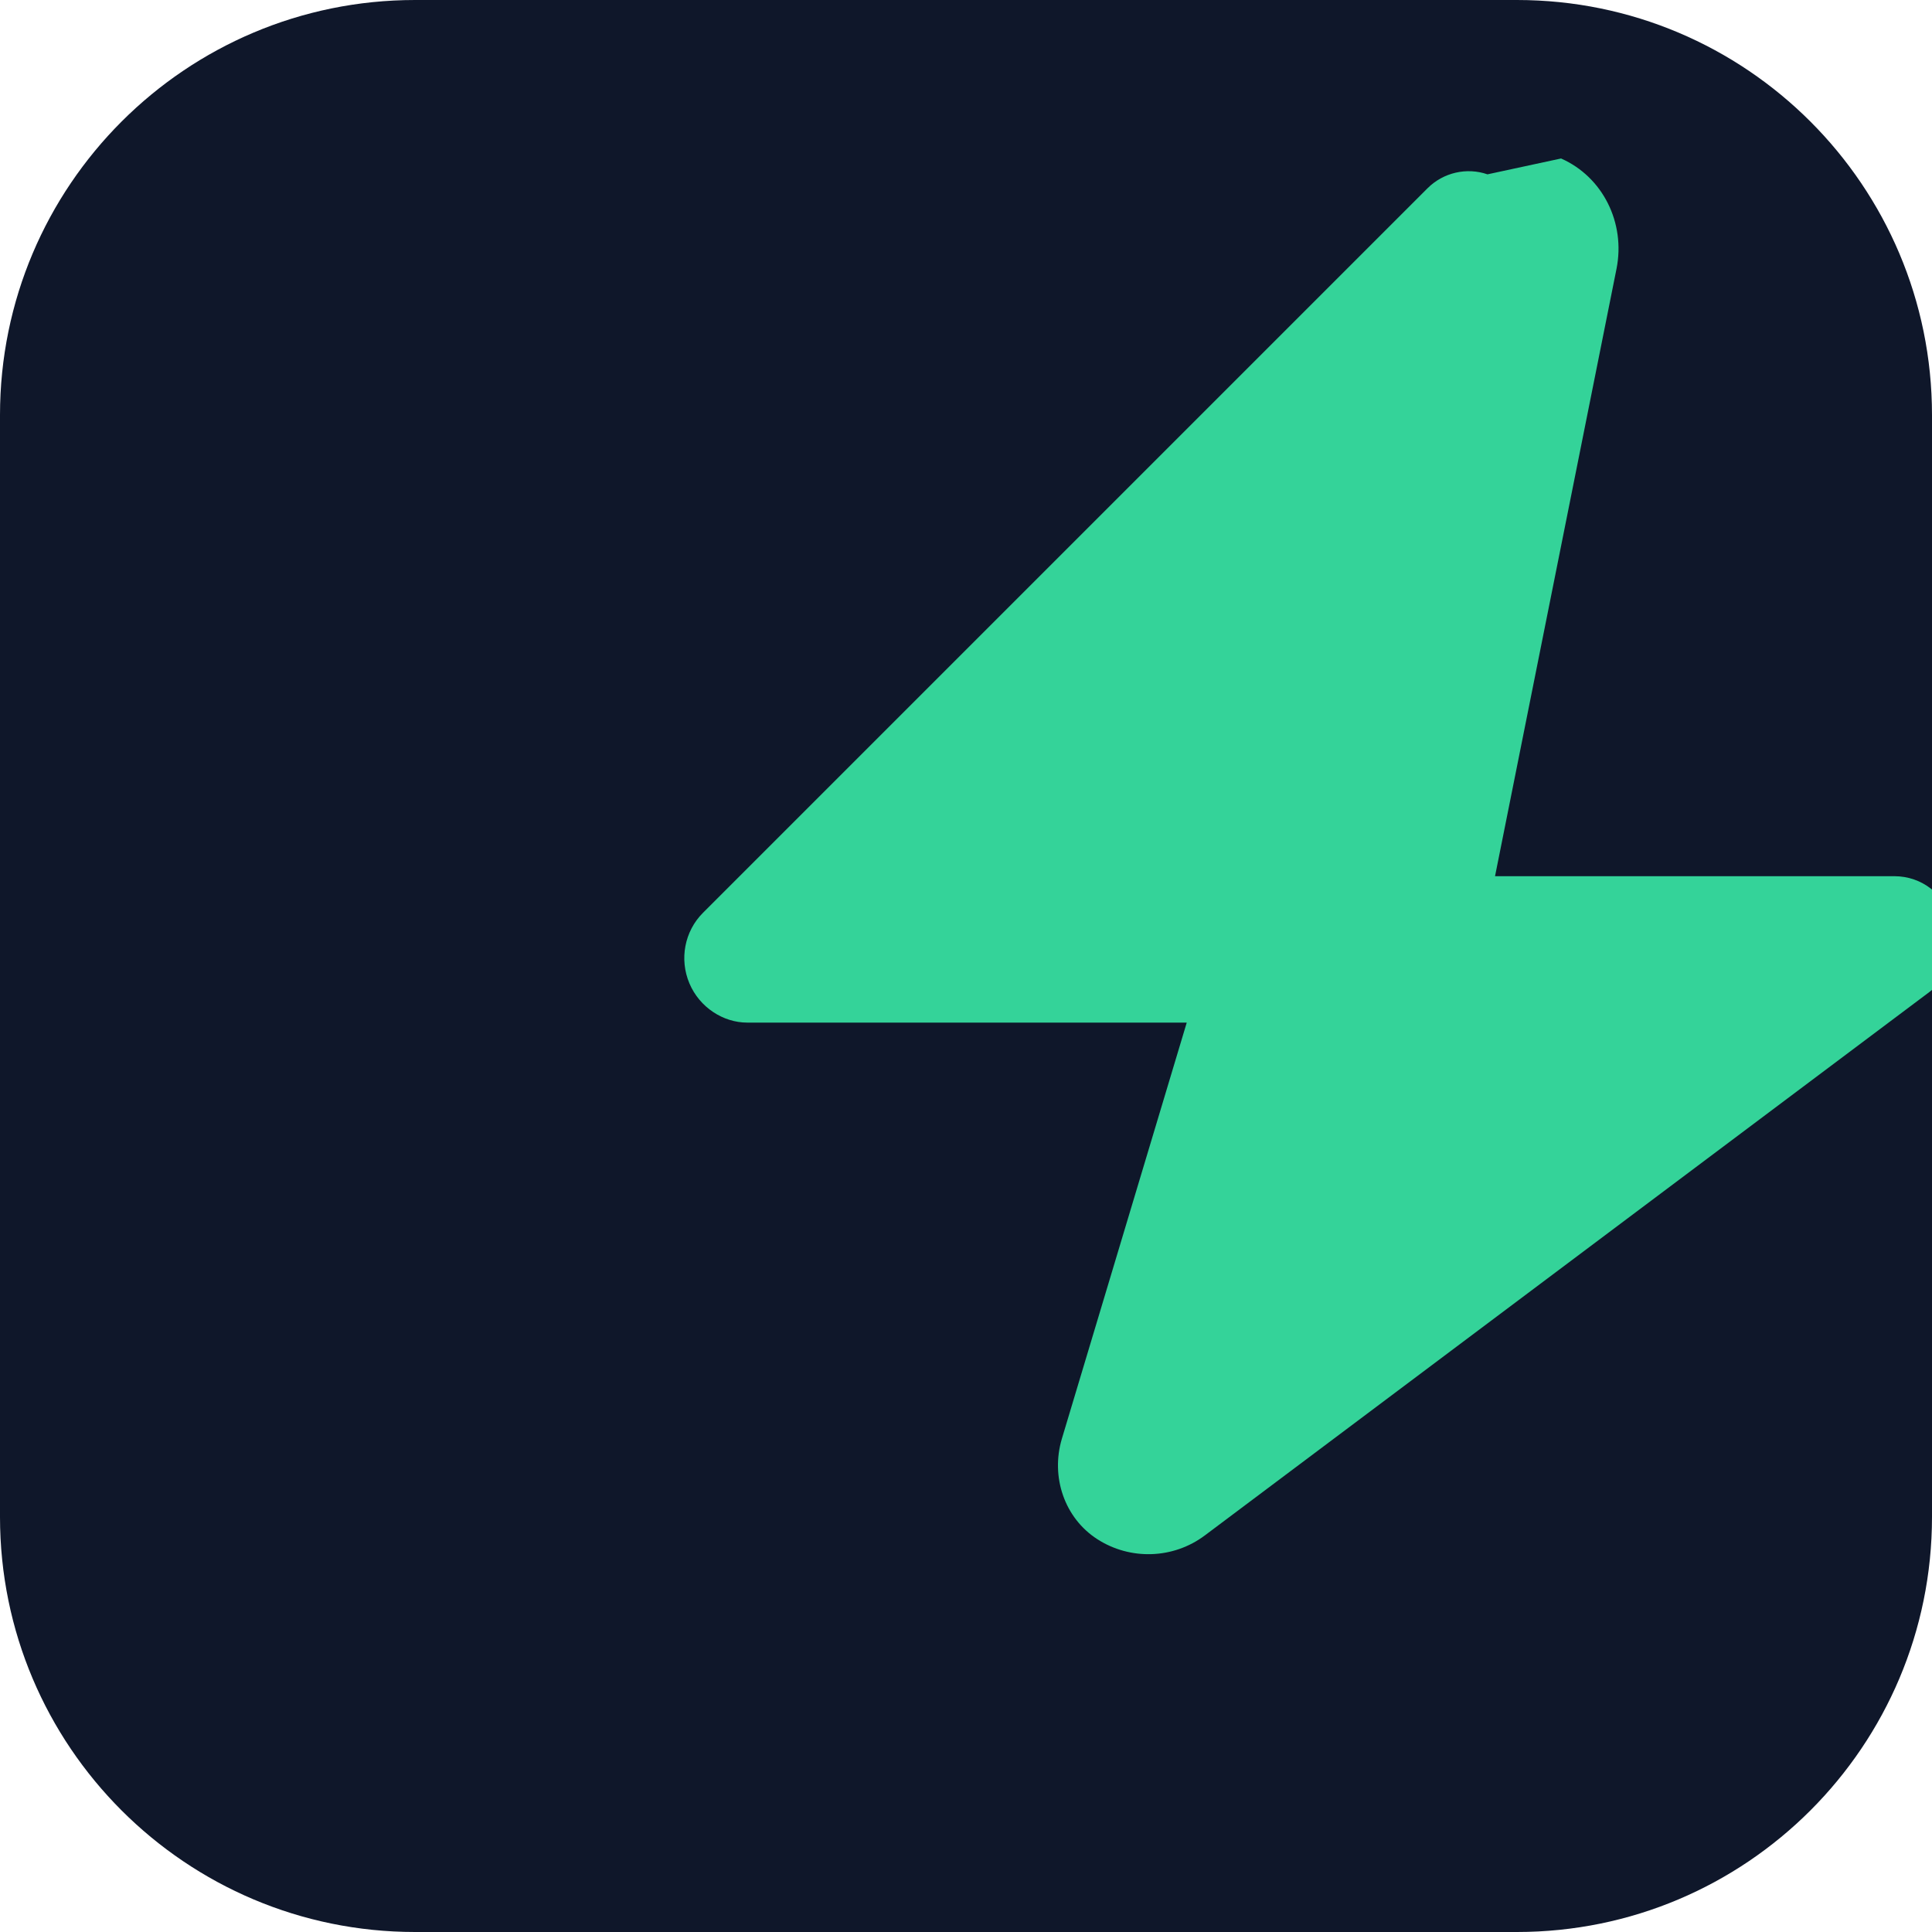
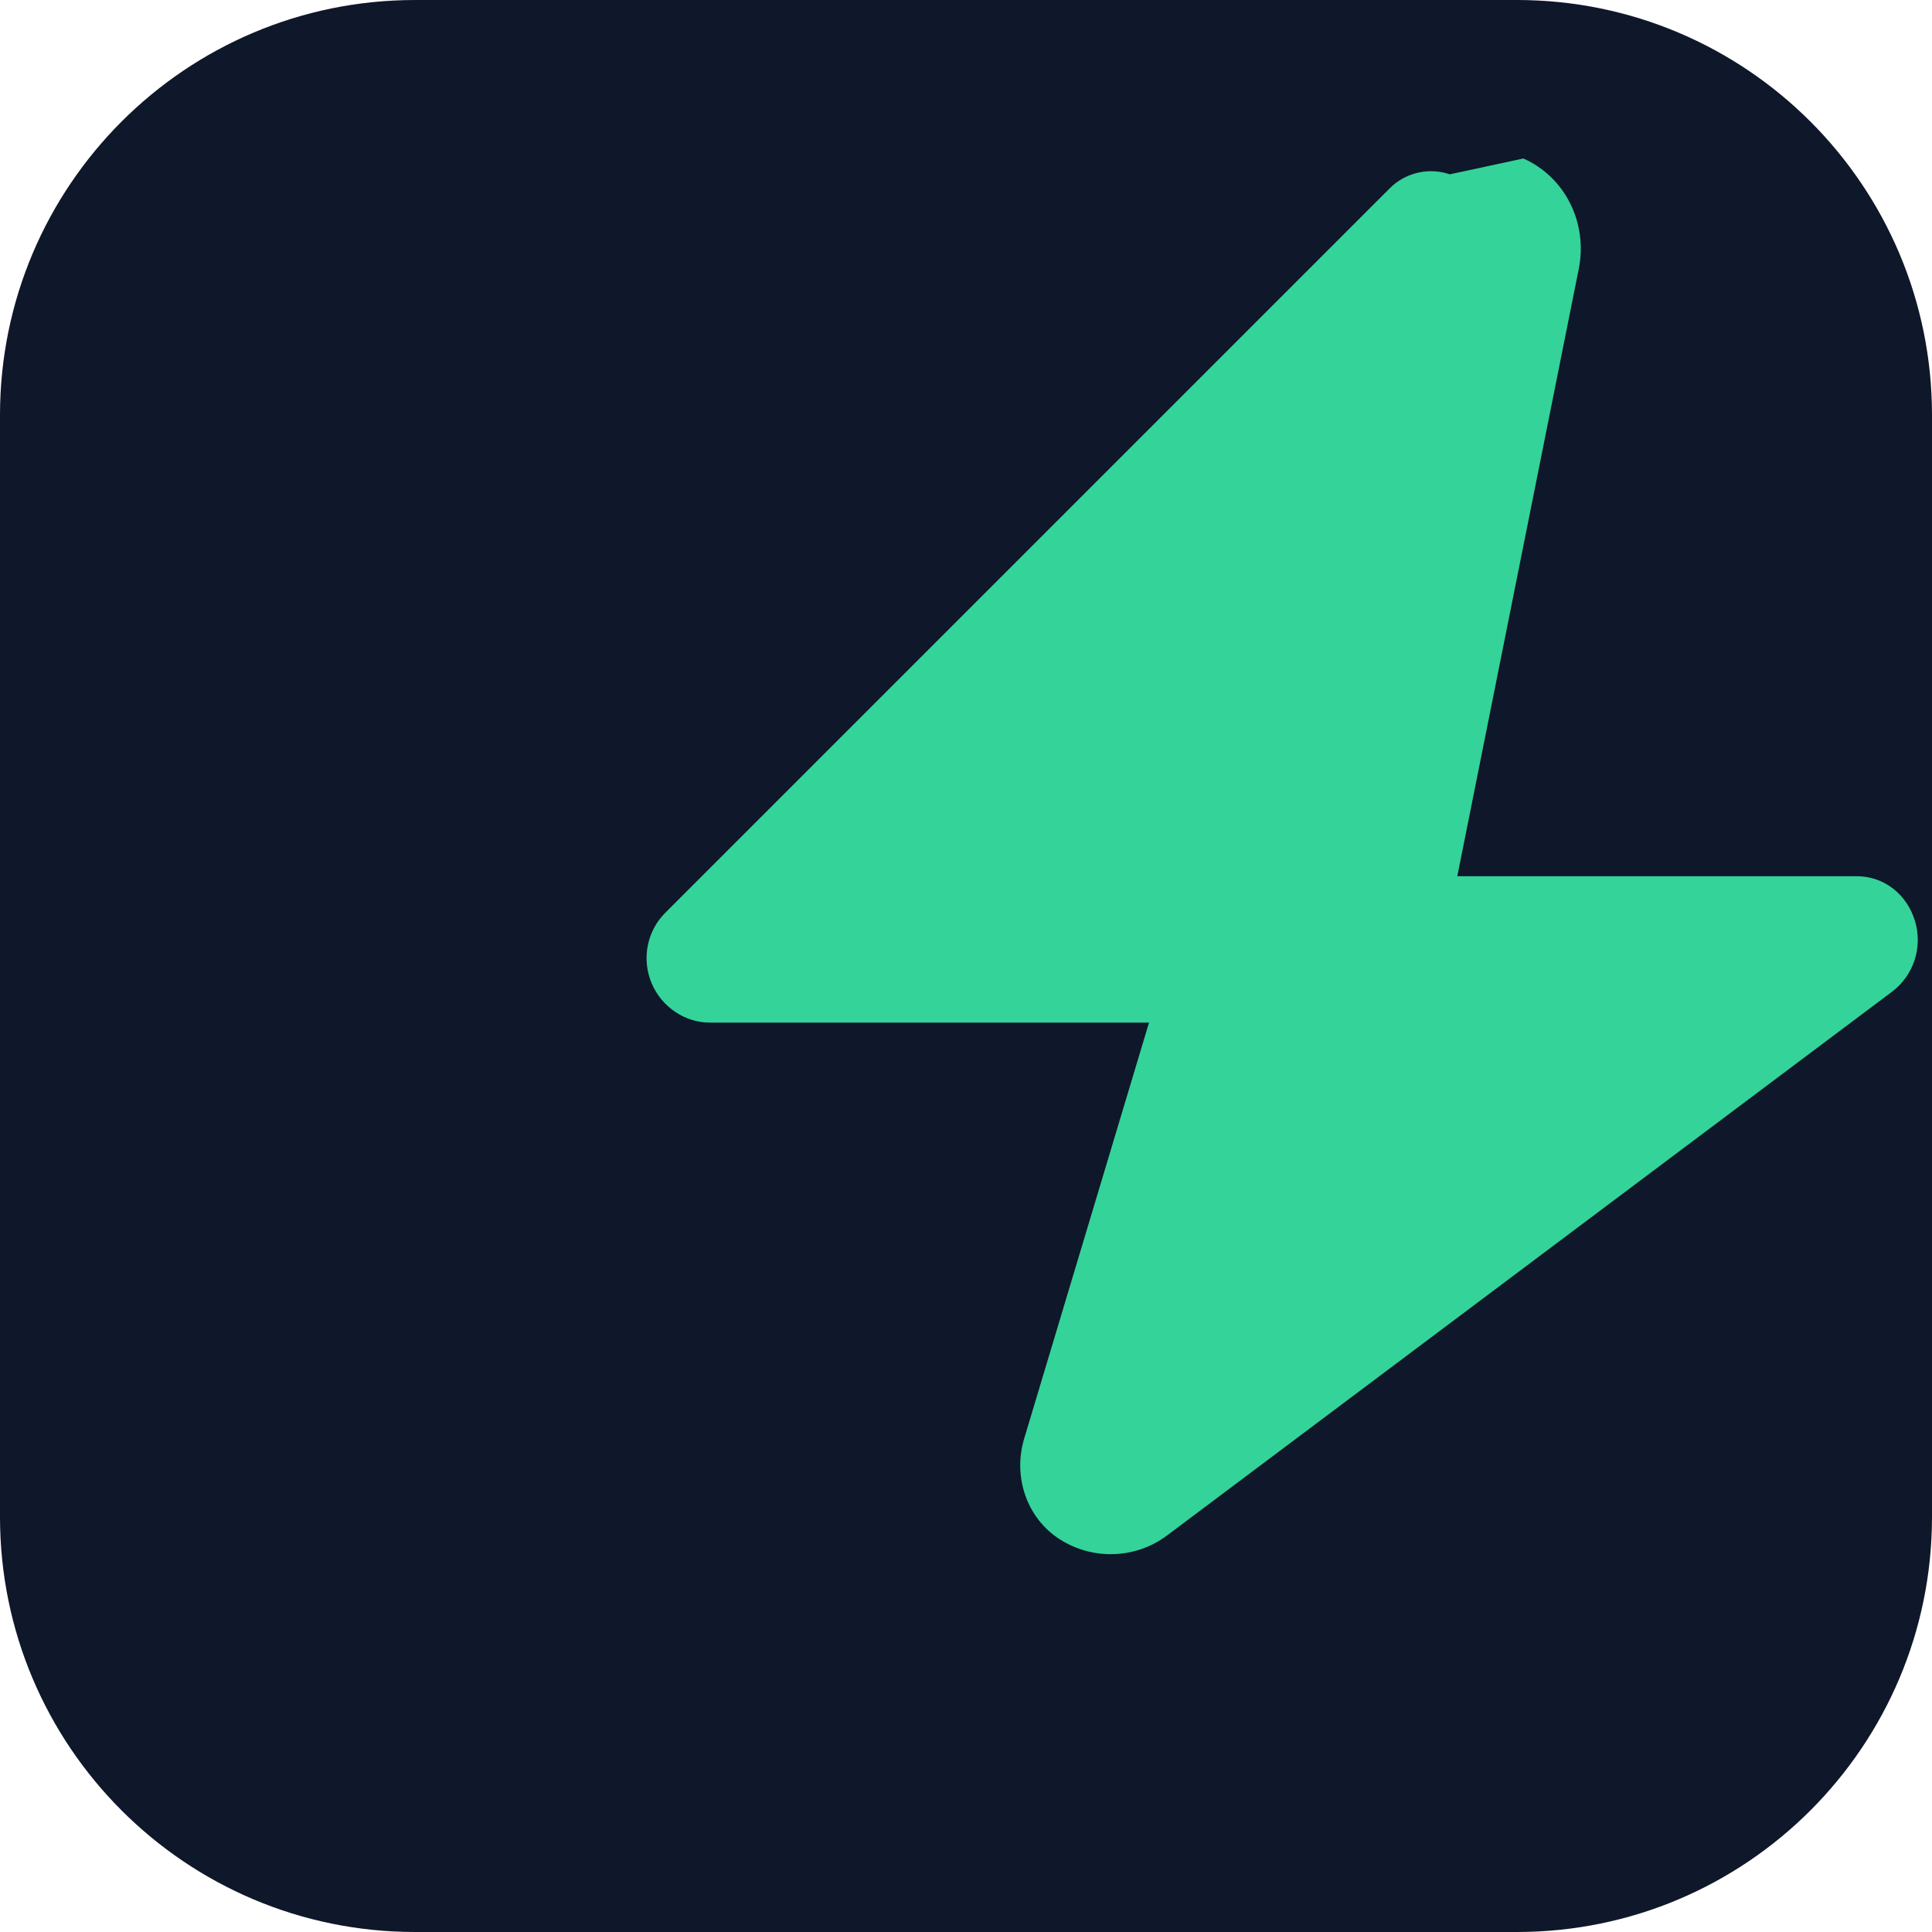
<svg xmlns="http://www.w3.org/2000/svg" viewBox="0 0 512 512">
  <rect width="512" height="512" rx="110" fill="#0f172a" />
-   <g transform="translate(100, 45) scale(1)">
+   <g transform="translate(90, 45) scale(1)">
    <path fill="#34d399" d="M294.2 1.2c-5.5-1.9-11.7-.5-15.9 3.7l-192 192c-4.9 4.9-6.3 12.3-3.6 18.7s9 10.4 15.3 10.4h116.5l-33.1 110.3c-3 10.1 .7 21 9.4 26.6s20.1 5.3 28.5-1l192-144c5.8-4.3 8.3-11.8 6.2-18.8s-8.1-11.9-15.5-11.9H296.2l32.2-161c2.4-12.1-3.6-24.3-14.7-29.2z" />
  </g>
</svg>
